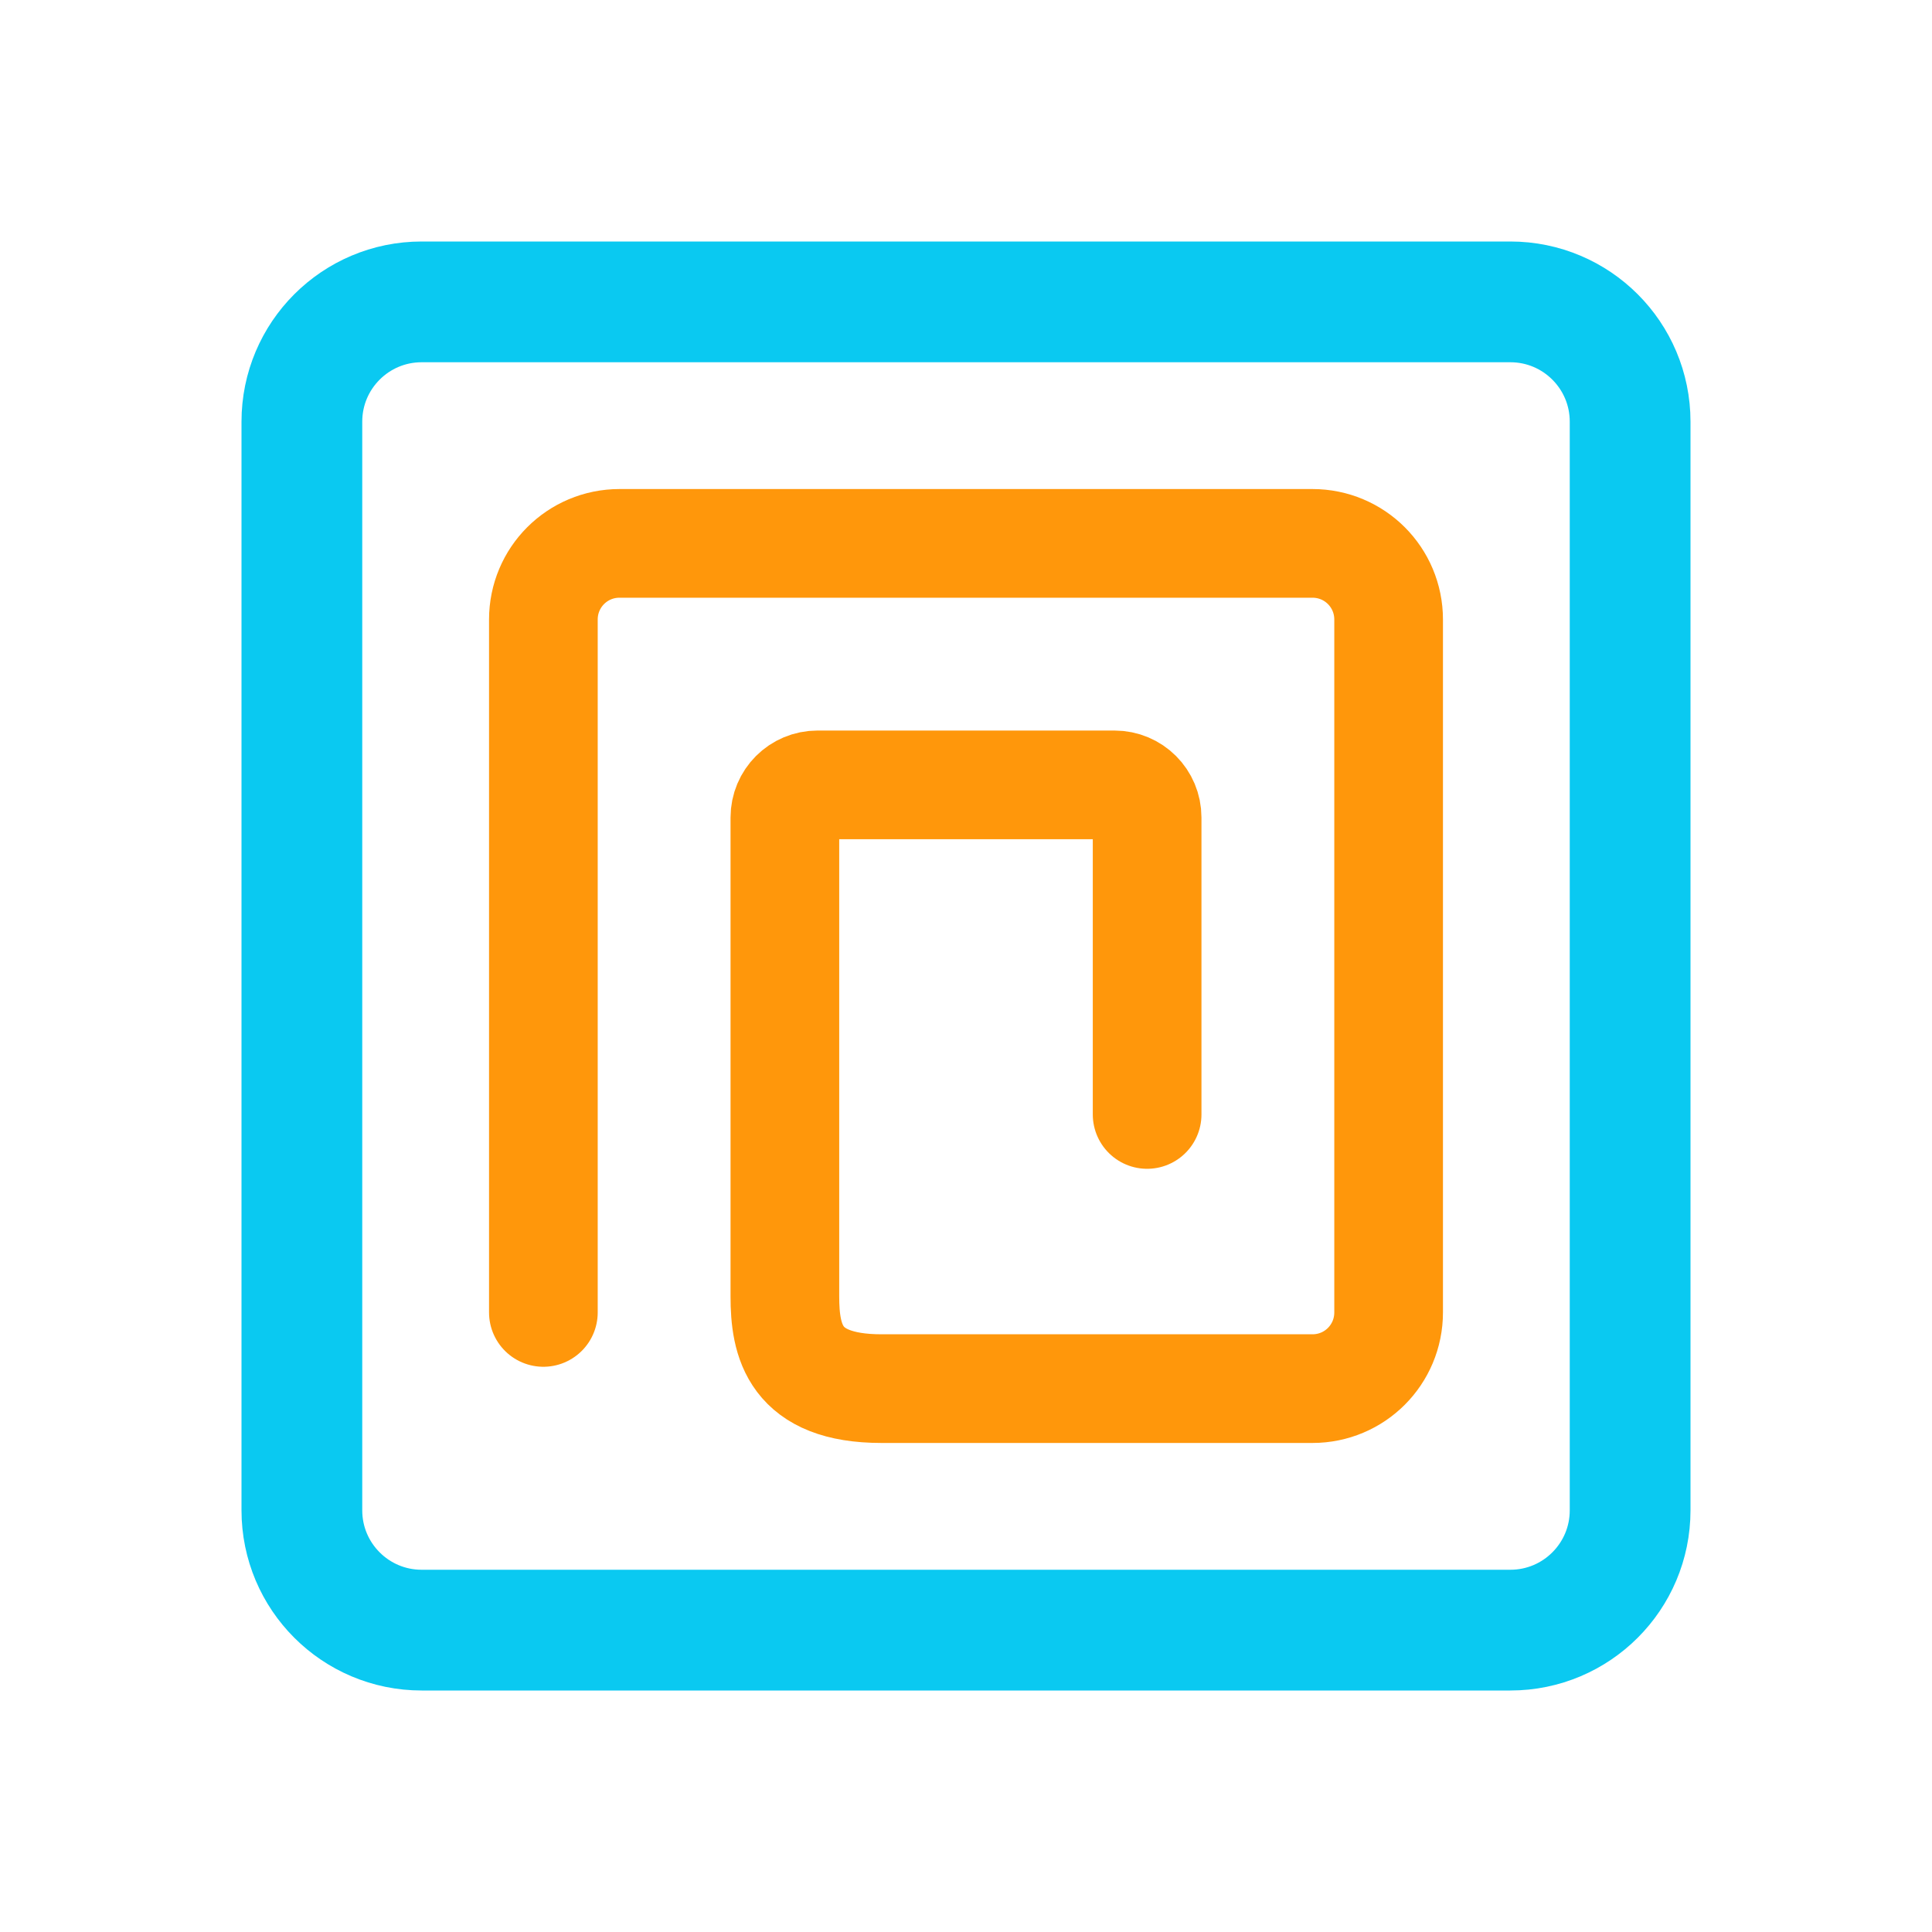
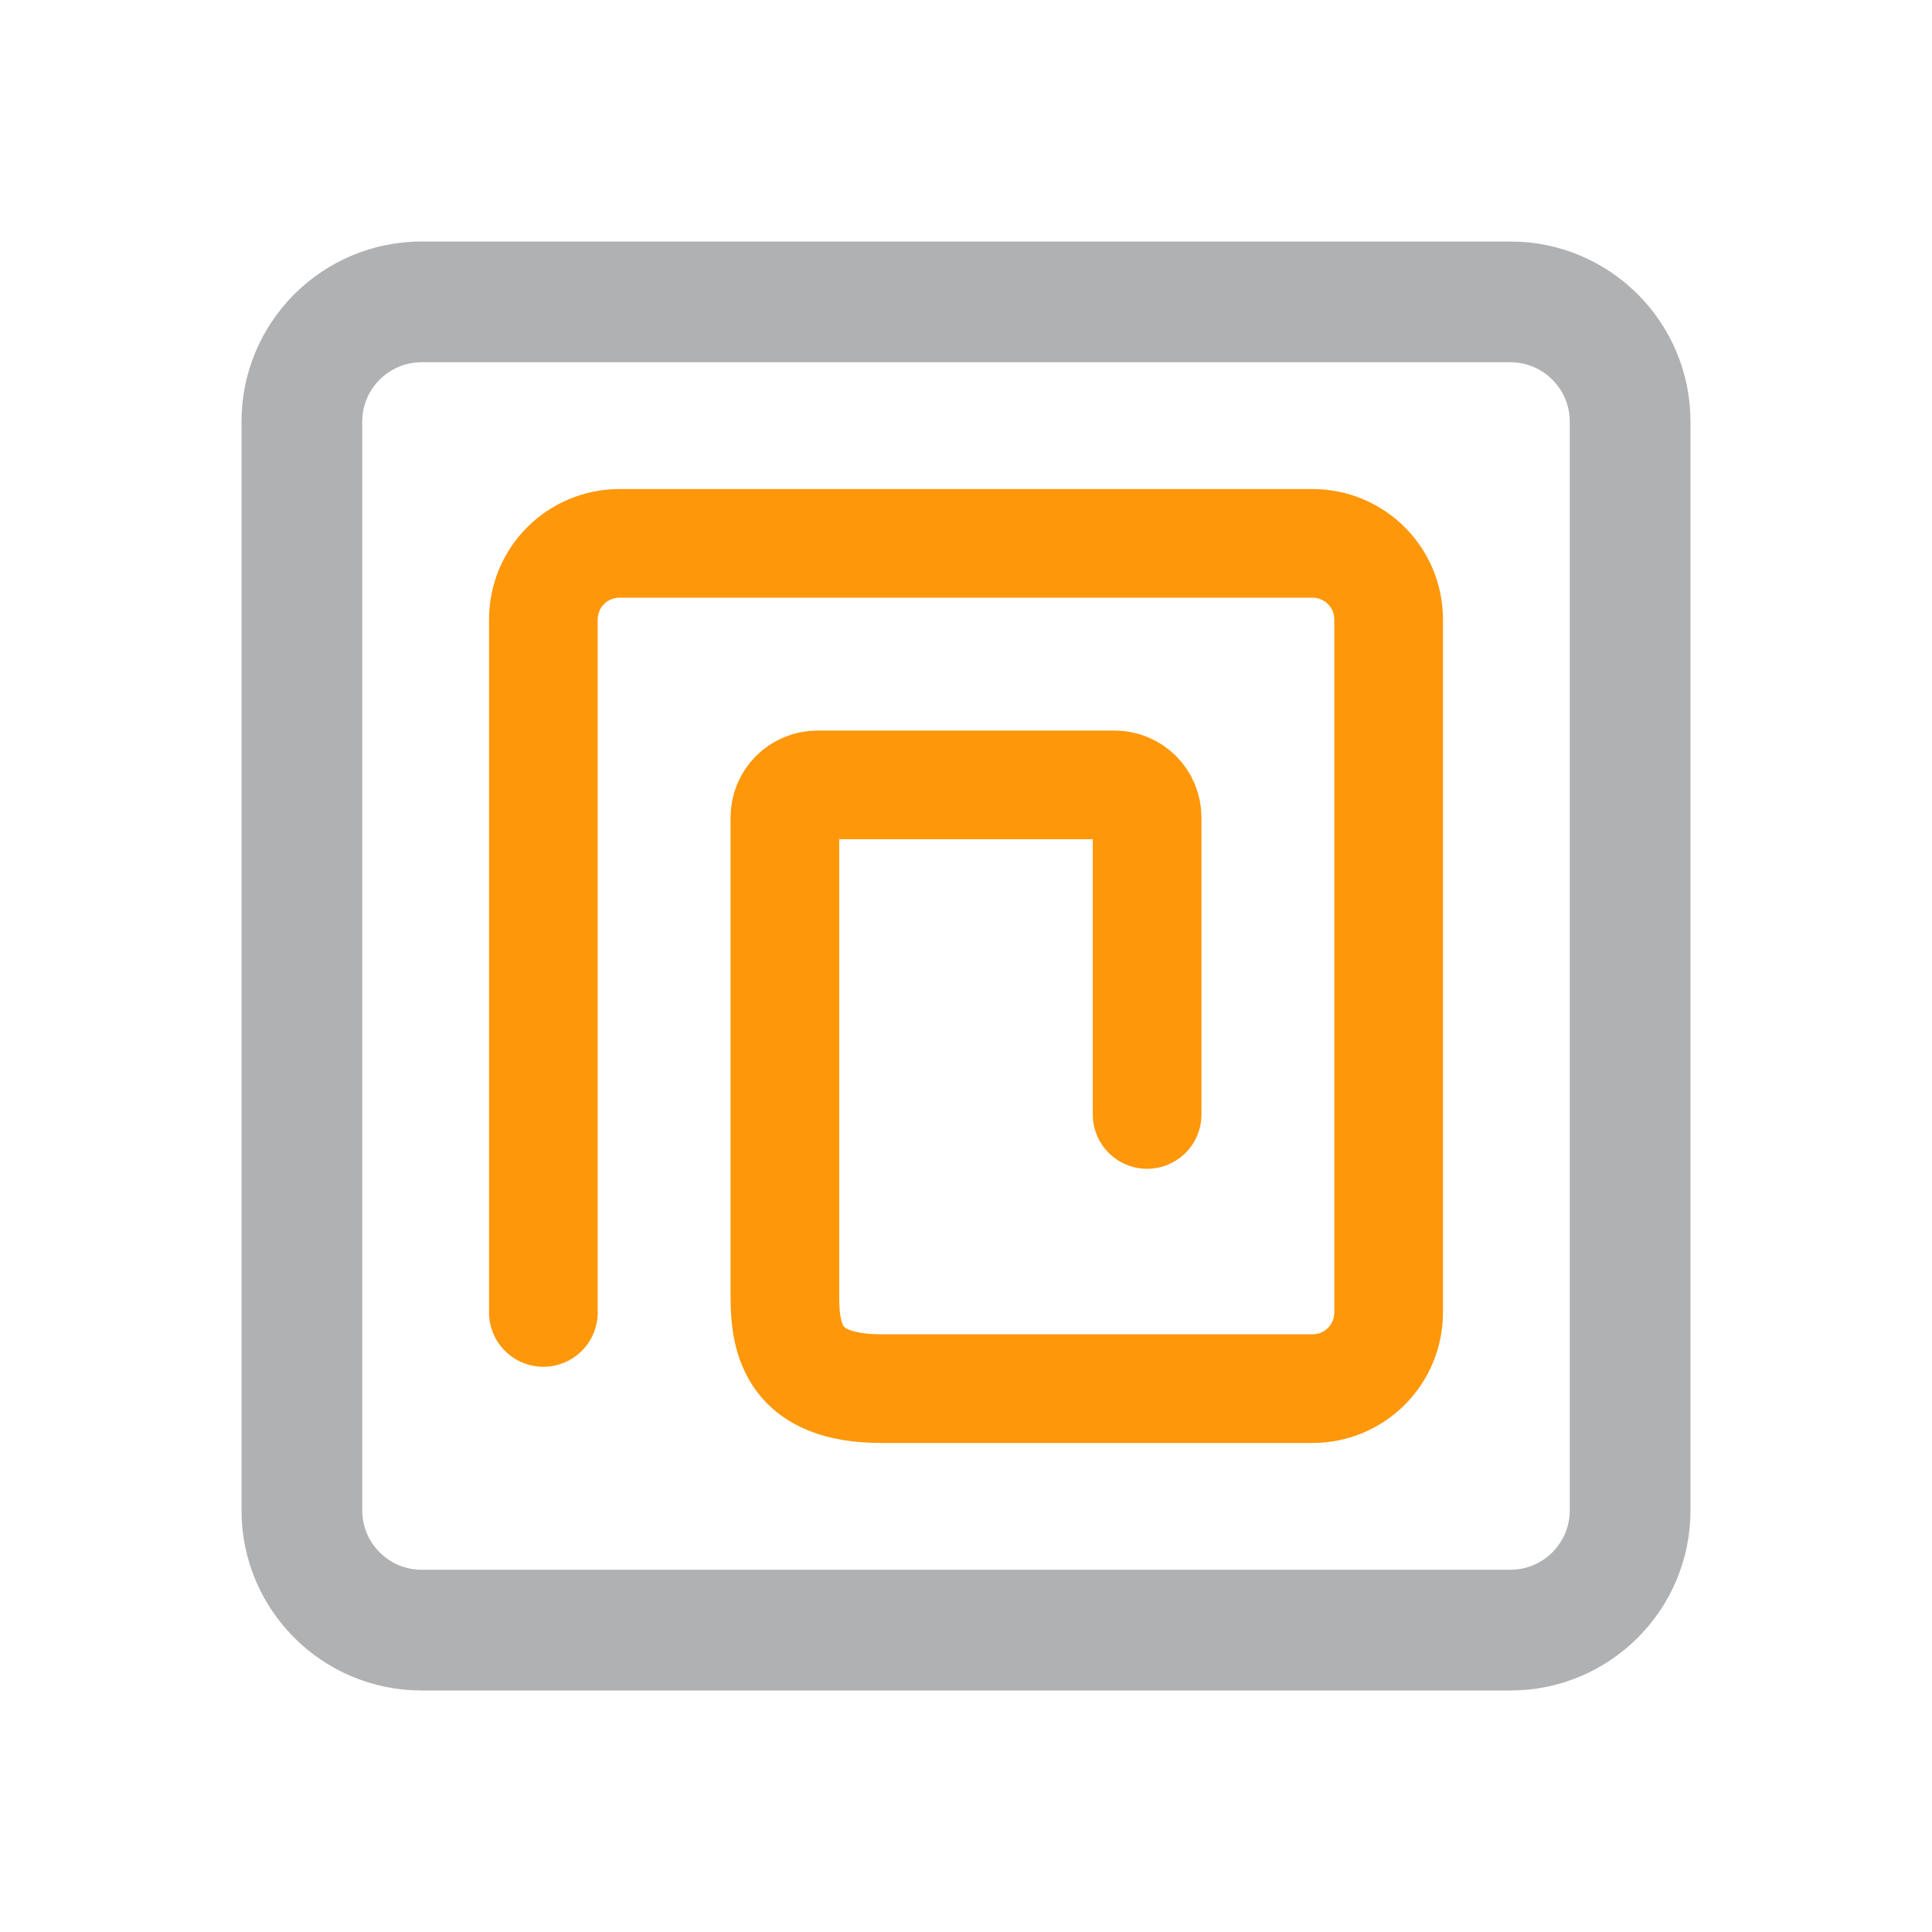
<svg xmlns="http://www.w3.org/2000/svg" viewBox="0 0 32 32" version="1.1" id="svg832" width="32" height="32">
  <defs id="defs836" />
-   <rect style="fill:none;stroke:#0ac9f1;stroke-width:2;stroke-linecap:square;stroke-miterlimit:4;stroke-dasharray:none;stroke-dashoffset:5.386;stroke-opacity:1;paint-order:markers fill stroke" id="rect1451" width="22" height="22" x="5" y="5" ry="1.984" />
+   <rect style="fill:none;stroke:#afb1b3;stroke-width:2;stroke-linecap:square;stroke-miterlimit:4;stroke-dasharray:none;stroke-dashoffset:5.386;stroke-opacity:1;paint-order:markers fill stroke" id="rect1451" width="22" height="22" x="5" y="5" ry="1.984" />
  <path id="rect1451-5-2" style="fill:none;stroke:#ff970b;stroke-width:1.8;stroke-linecap:round;stroke-miterlimit:4;stroke-dasharray:none;stroke-dashoffset:0;stroke-opacity:1;paint-order:markers fill stroke" d="M 9,21.738 V 10.262 C 9,9.563 9.563,9 10.262,9 h 11.475 C 22.437,9 23,9.563 23,10.262 v 11.475 C 23,22.437 22.437,23 21.738,23 H 14.6 C 13.153,23 13,22.208 13,21.47 V 13.541 C 13,13.241 13.241,13 13.541,13 h 4.918 C 18.759,13 19,13.241 19,13.541 v 4.918" />
</svg>
